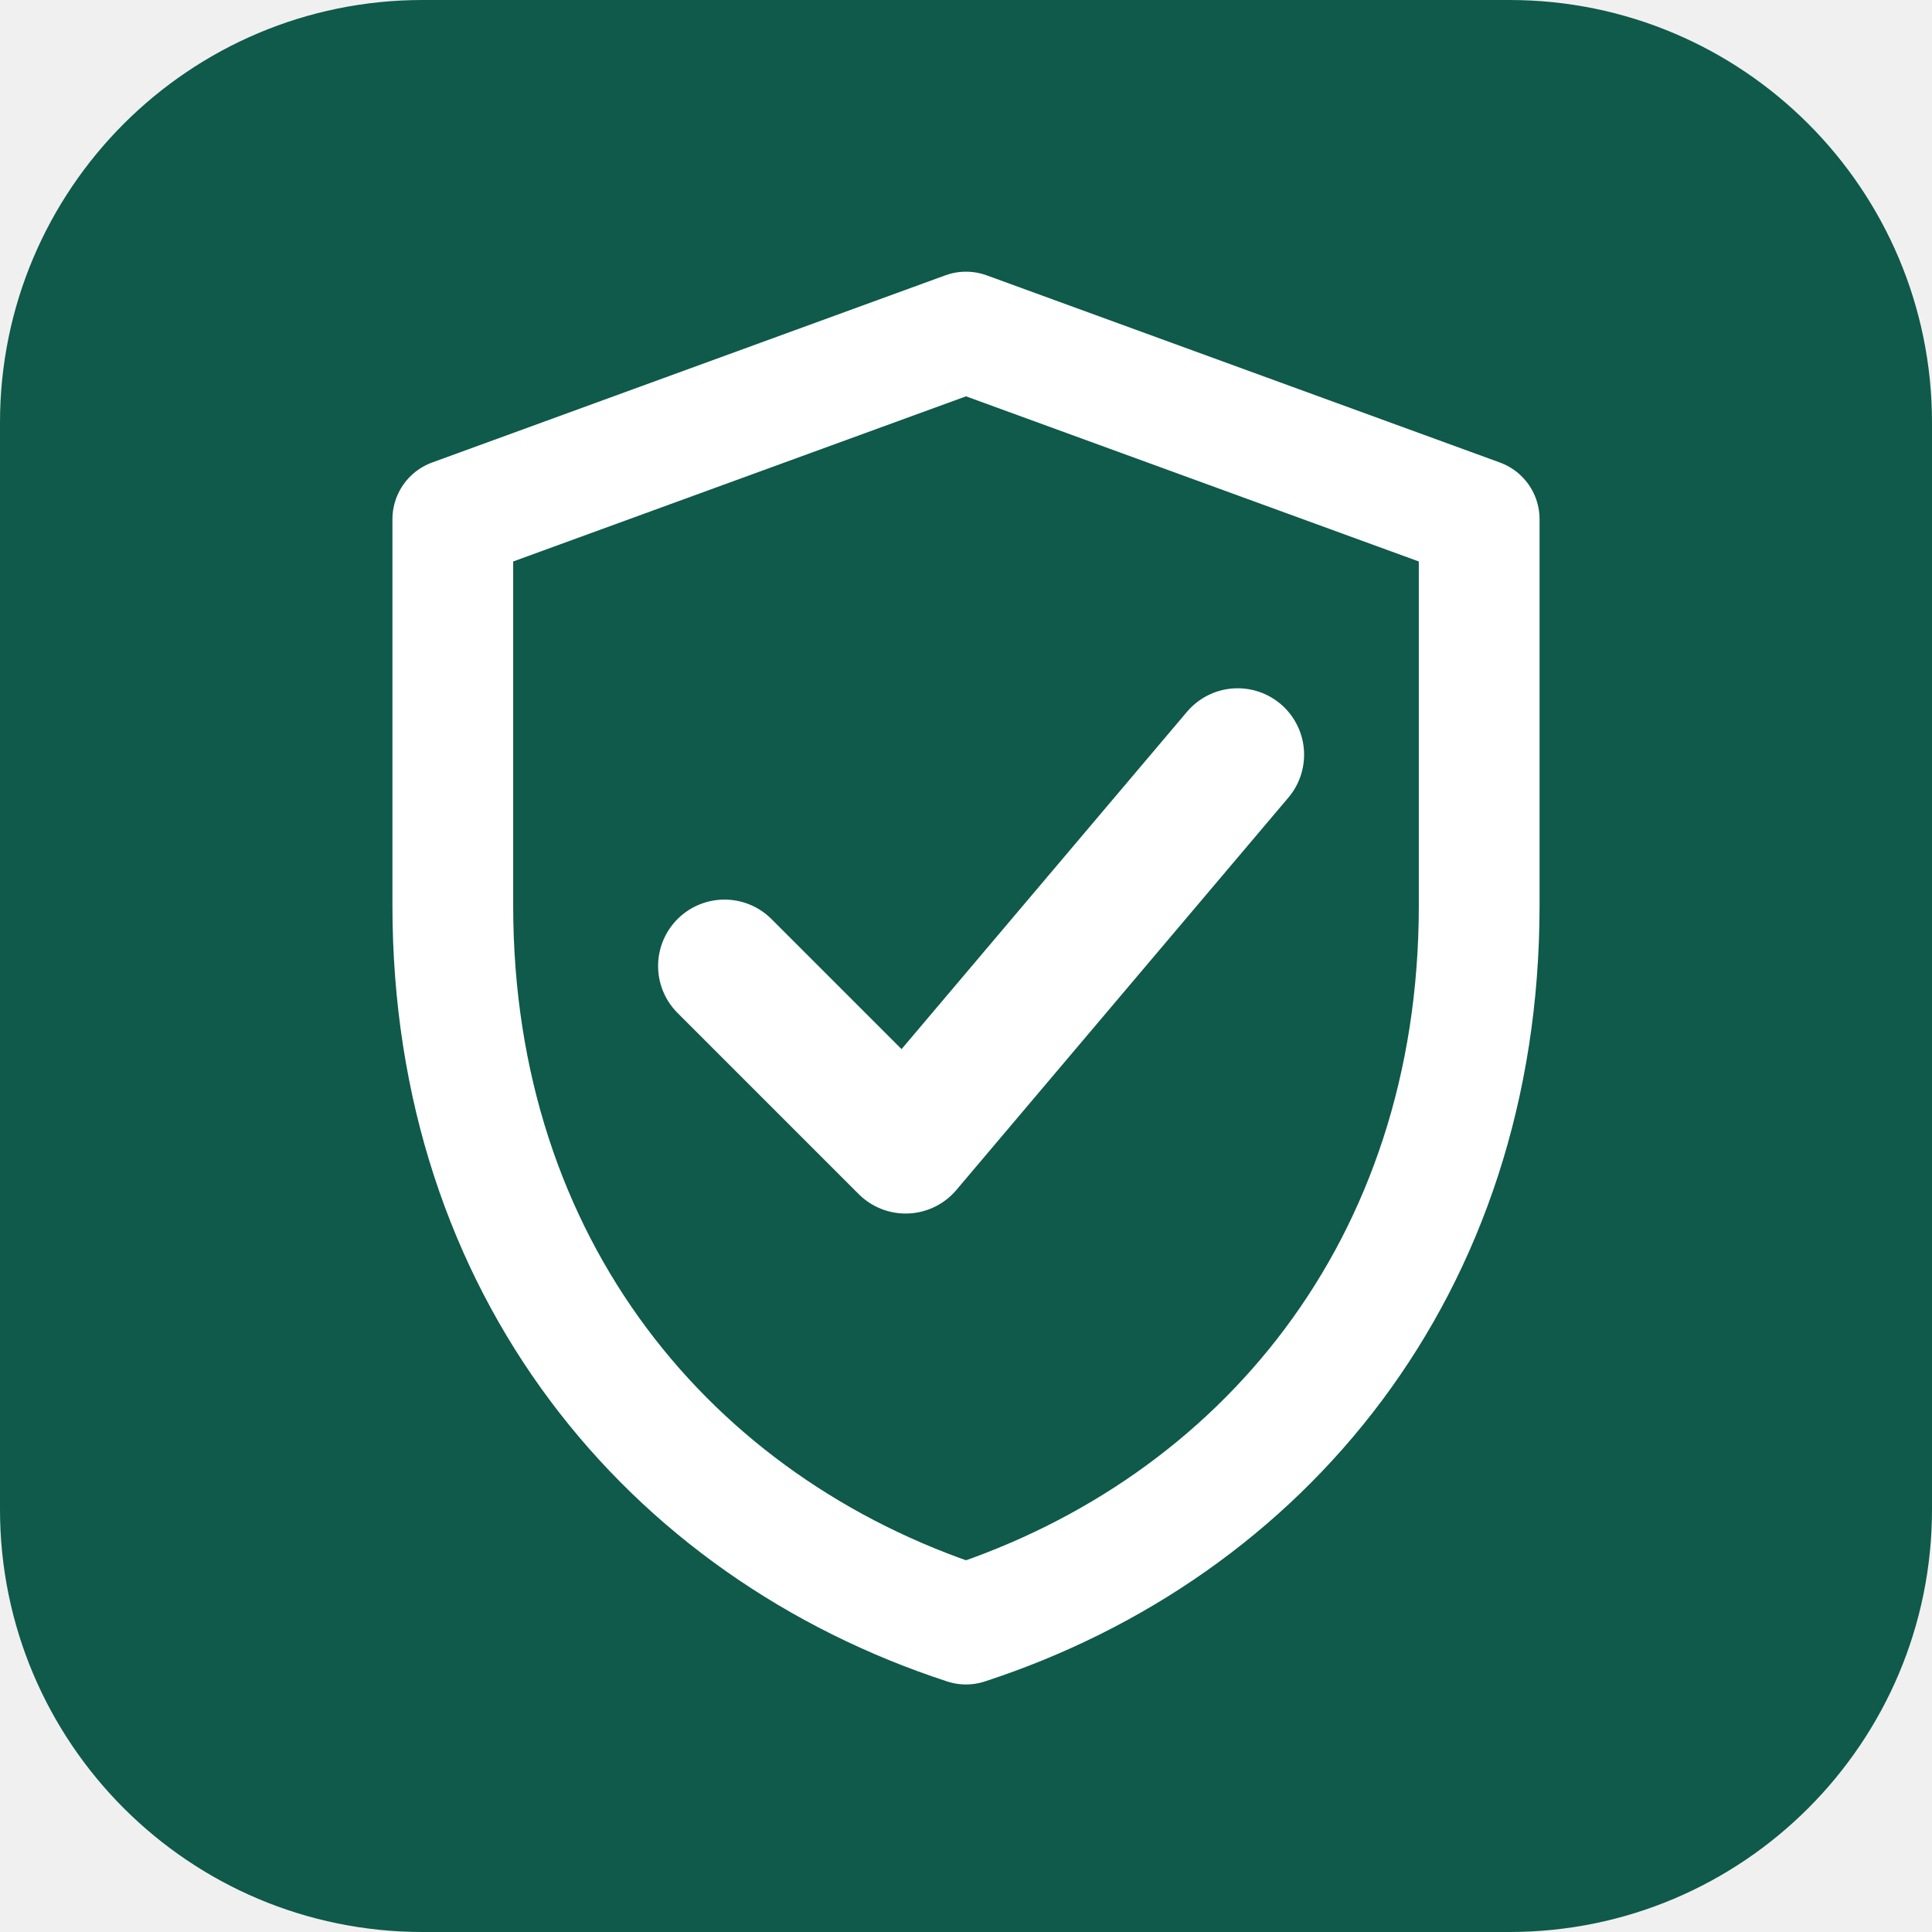
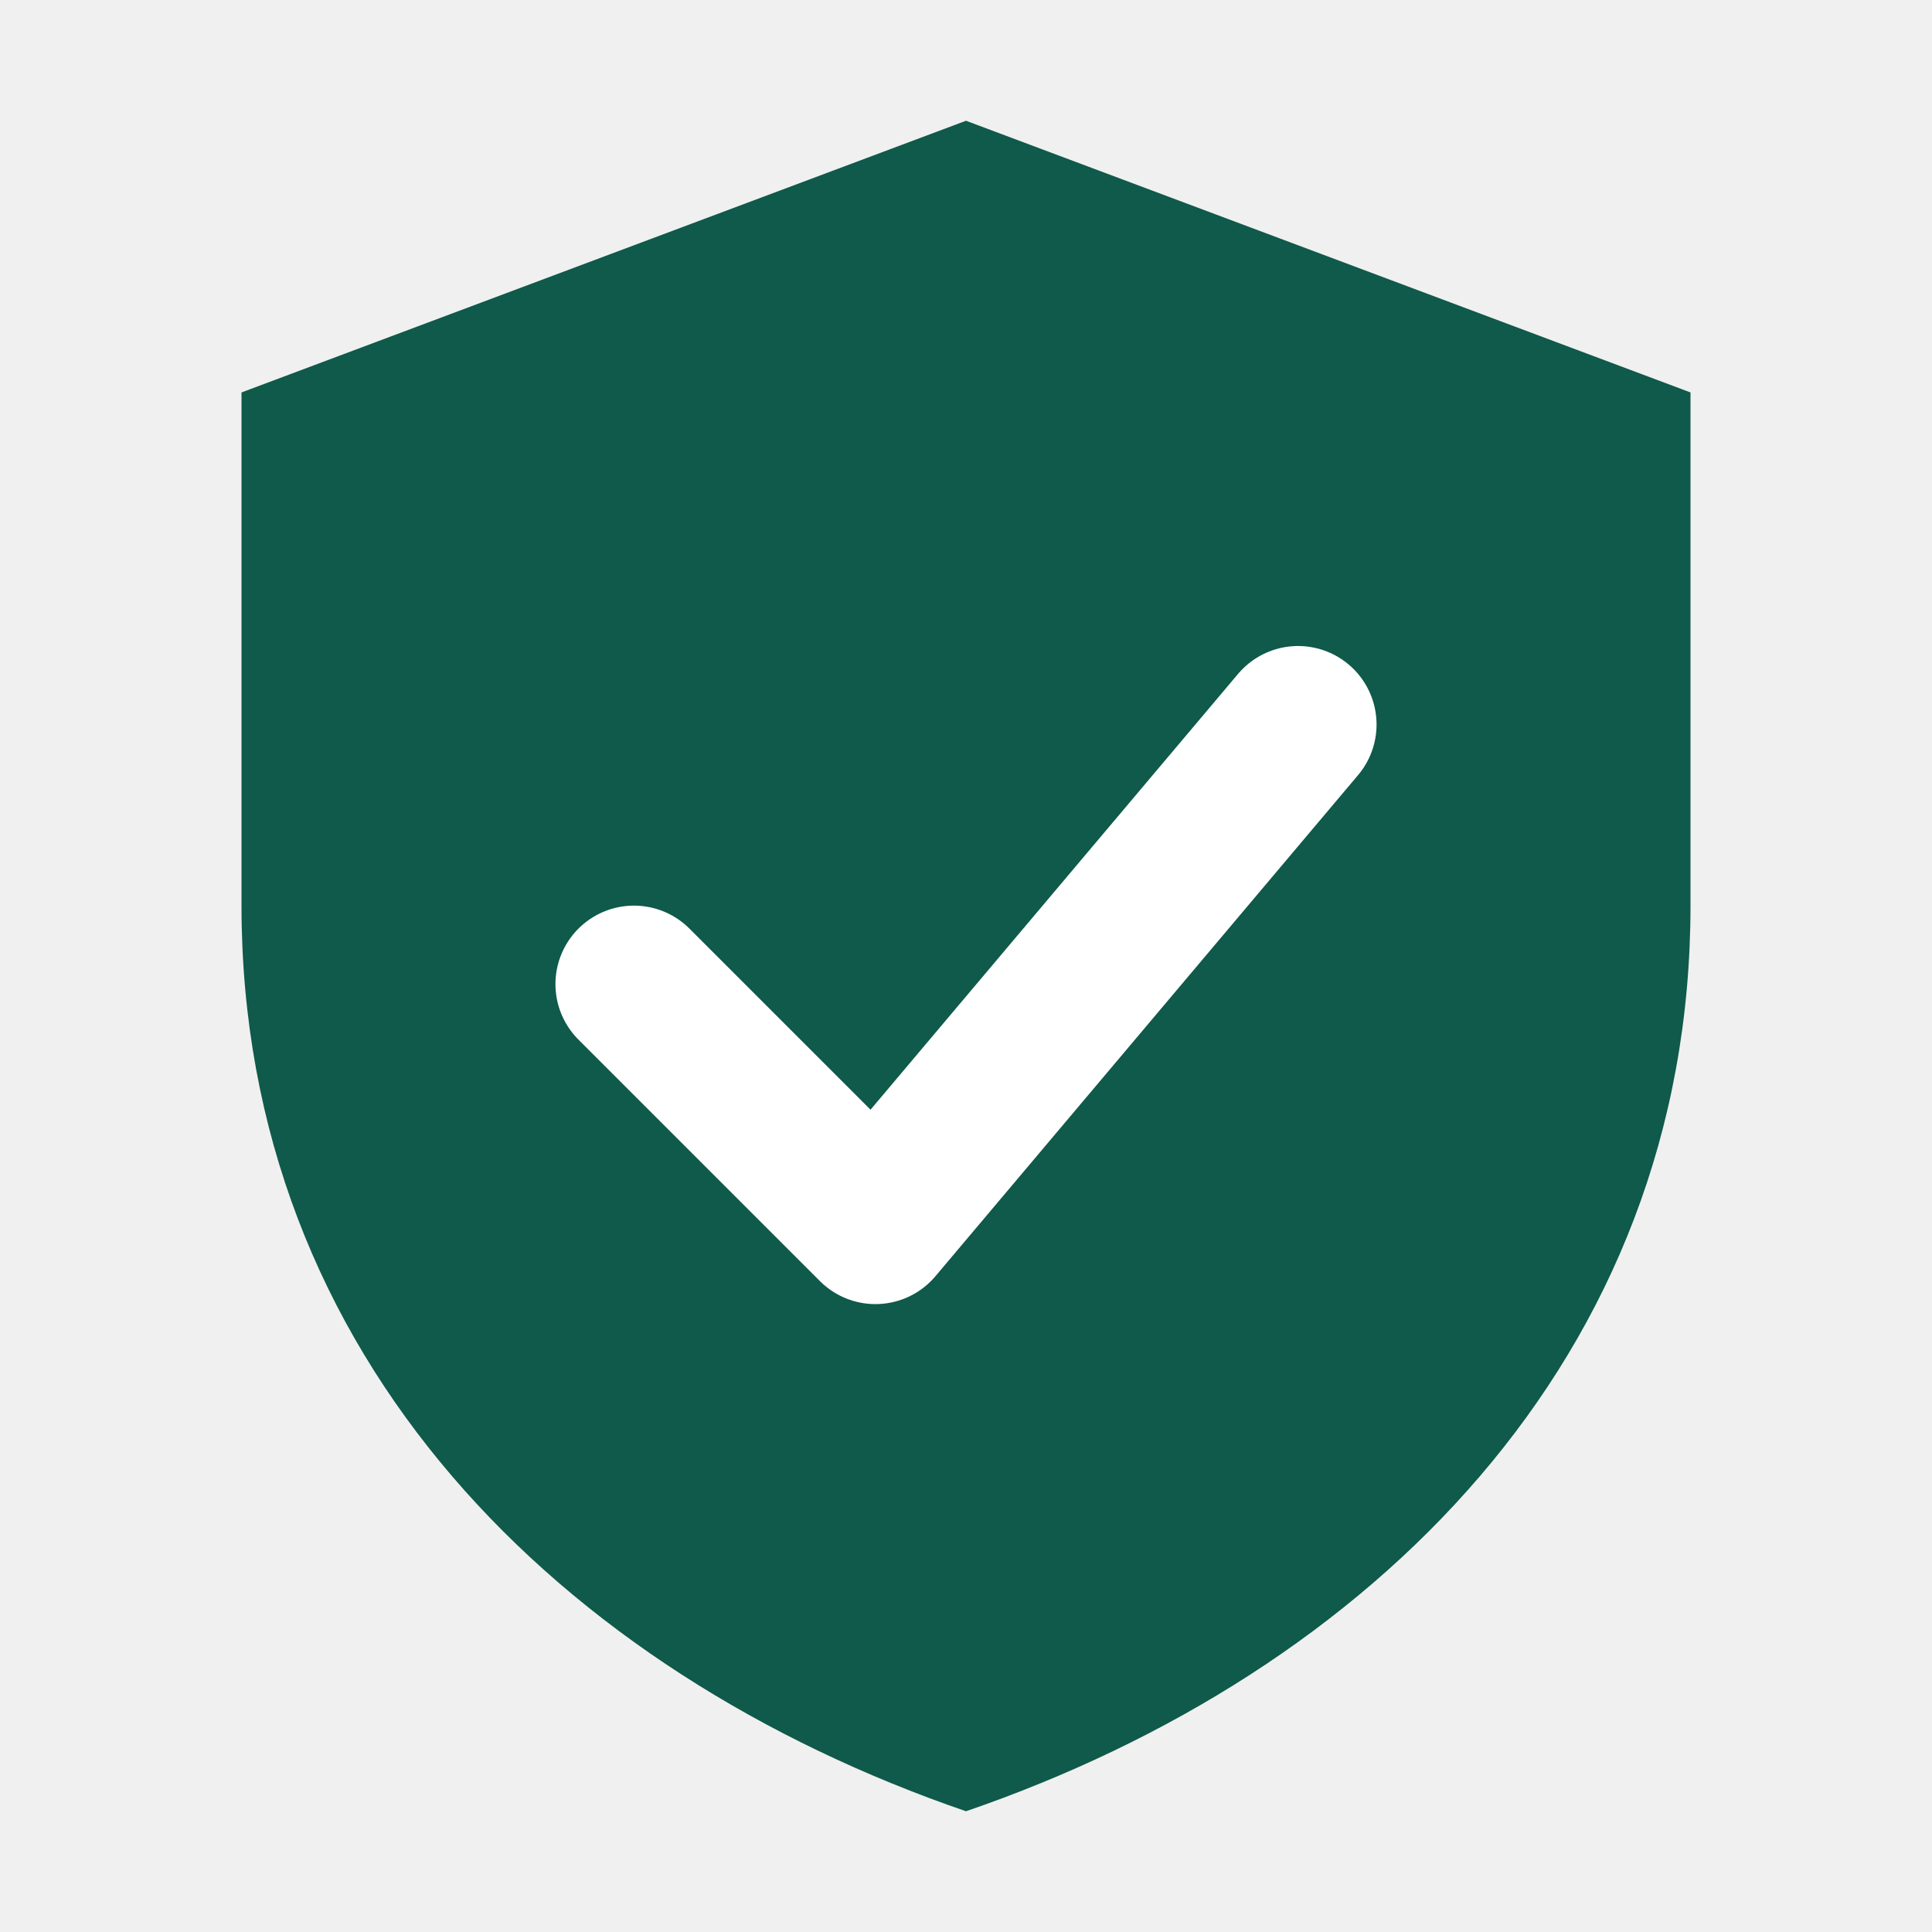
- <svg xmlns="http://www.w3.org/2000/svg" viewBox="0 0 32 32" width="32" height="32">
-   <rect width="32" height="32" rx="7" fill="#0f5a4a" />
-   <path d="M16 5.5 L24.5 8.6 V15 C24.5 21 20.9 25.3 16 26.9 C11.1 25.3 7.5 21 7.5 15 V8.6 Z" fill="none" stroke="#ffffff" stroke-width="2" stroke-linejoin="round" />
-   <path d="M12 16 L15 19 L20.5 12.5" fill="none" stroke="#ffffff" stroke-width="2.2" stroke-linecap="round" stroke-linejoin="round" />
+ <svg xmlns="http://www.w3.org/2000/svg" viewBox="0 0 32 32" fill="none">
+   <path d="M16 2 L28 6.5 V15 C28 22.5 22.7 27.7 16 30 C9.3 27.7 4 22.5 4 15 V6.5 Z" fill="#0f5a4a" />
+   <path d="M10.5 16.3 L14.5 20.3 L21.5 12" stroke="#ffffff" stroke-width="2.6" stroke-linecap="round" stroke-linejoin="round" fill="none" />
</svg>
